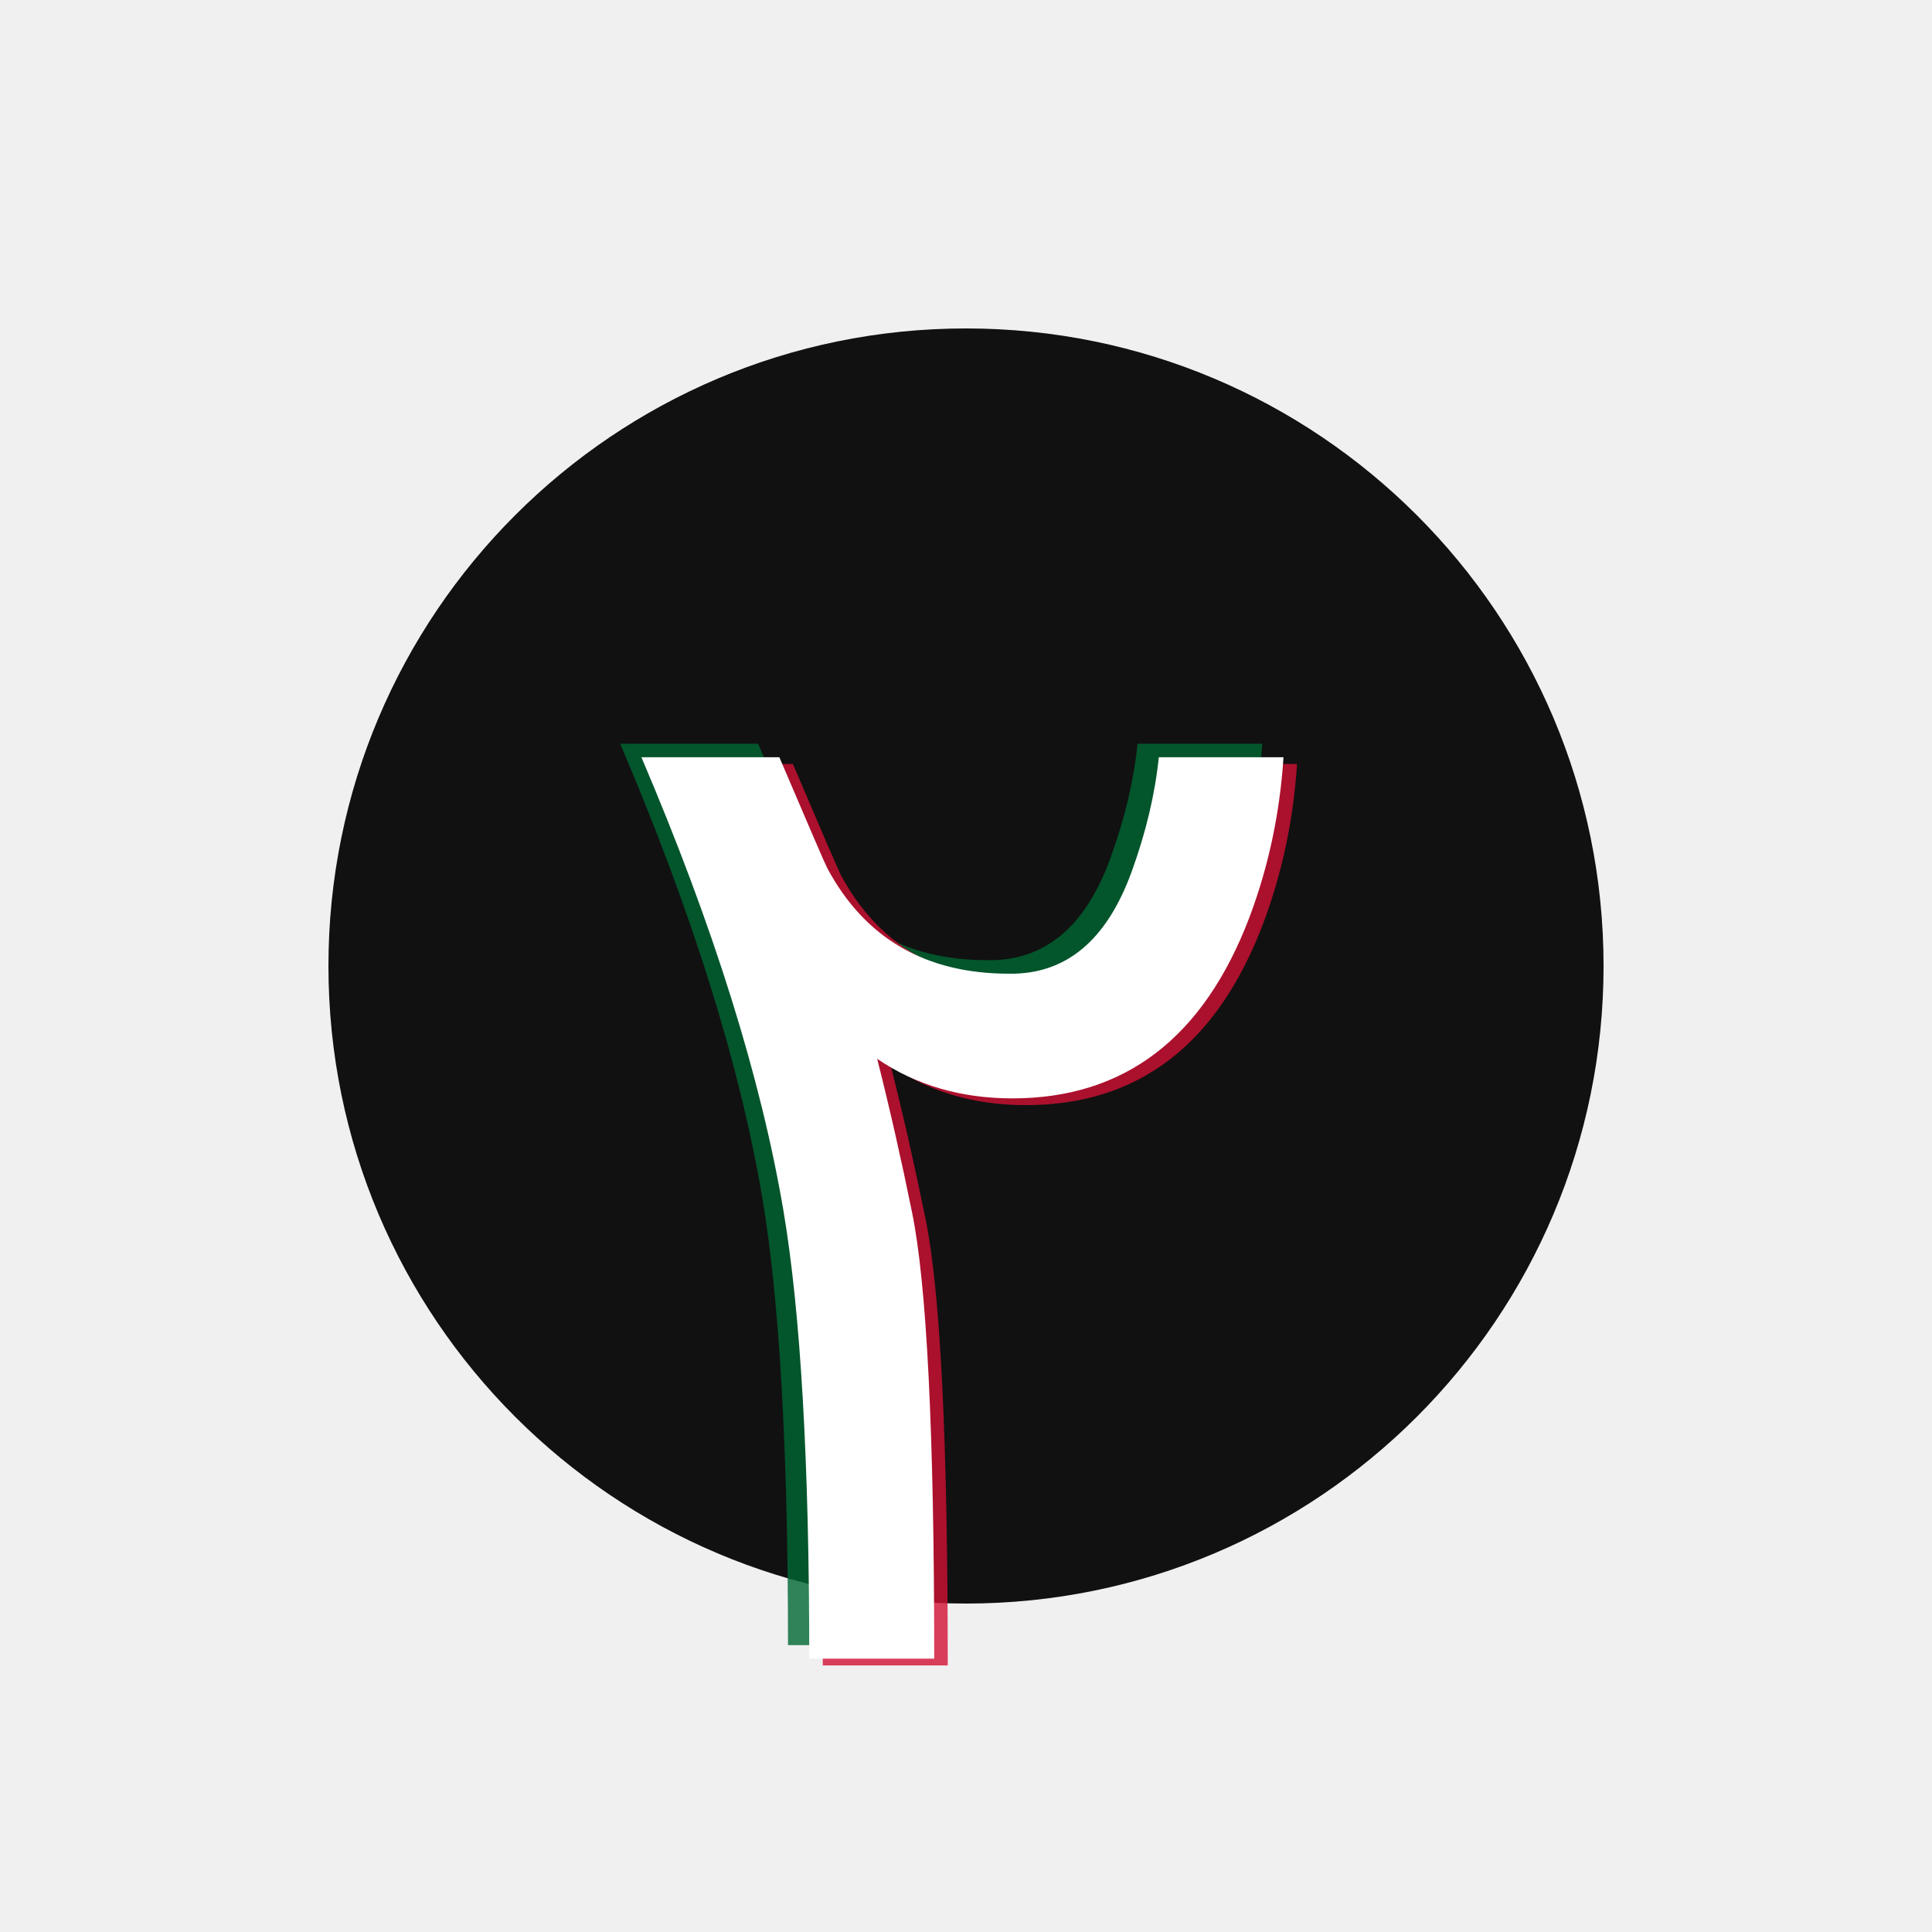
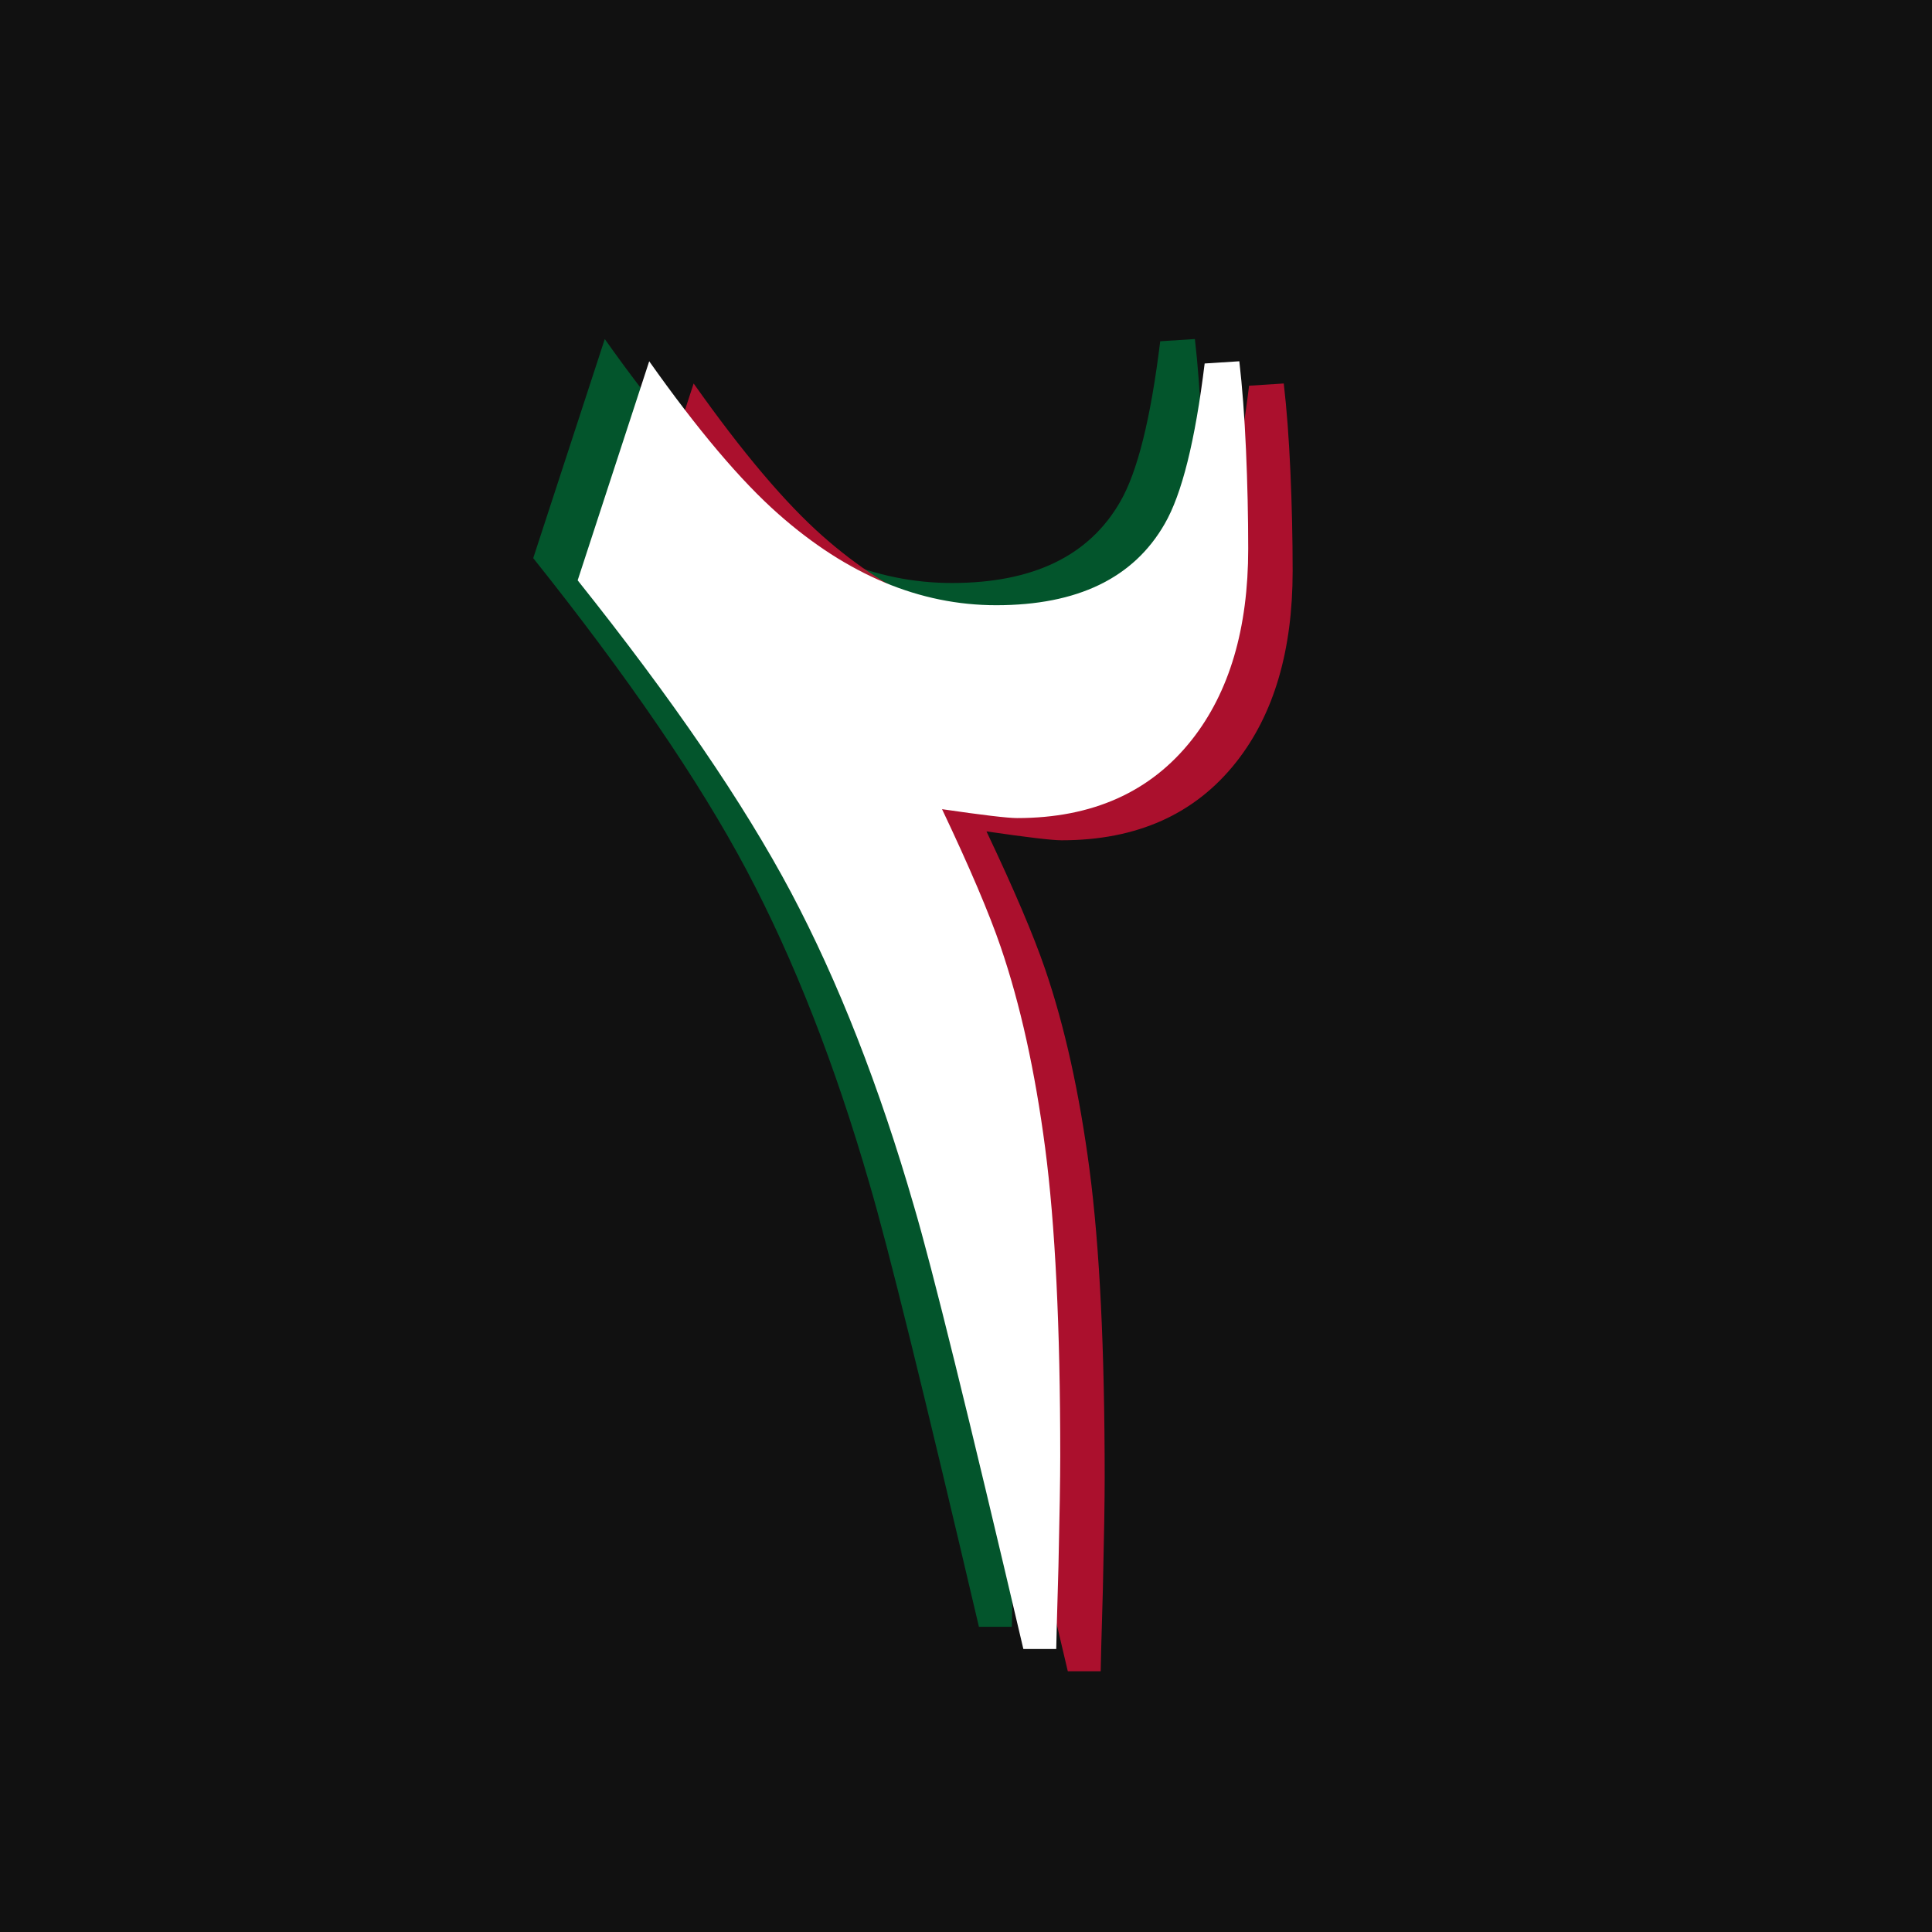
<svg xmlns="http://www.w3.org/2000/svg" viewBox="0 0 100 100">
-   <circle cx="50" cy="50" r="33" fill="#111" />
-   <text x="50" y="65" text-anchor="middle" font-size="73.5" fill="#006633" opacity="0.8" dominant-baseline="middle" transform="translate(-1.1, -0.7)" font-family="sans-serif">٢</text>
-   <text x="50" y="65" text-anchor="middle" font-size="73.5" fill="#D21034" opacity="0.8" dominant-baseline="middle" transform="translate(0.7, 0.35)" font-family="sans-serif">٢</text>
-   <text x="50" y="65" text-anchor="middle" font-size="73.5" fill="#FFF" dominant-baseline="middle" font-family="sans-serif">٢</text>
+   <rect x="0" y="0" width="100" height="100" fill="#111" />
+   <path fill="#006633" opacity="0.8" transform="scale(2.3) translate(12, -1.5)" d="M15.09 13.35Q15.09 16.04 13.82 17.65Q12.43 19.41 9.89 19.41Q9.57 19.41 8.20 19.21Q9.13 21.17 9.52 22.31Q10.18 24.24 10.52 26.83Q10.86 29.42 10.86 33.76Q10.86 34.52 10.82 36.24Q10.77 37.96 10.77 38.11L10.03 38.11Q8.18 30.22 7.57 28.15Q6.40 24.10 4.80 21.08Q3.20 18.07 0 14.06L1.61 9.13Q3.25 11.45 4.52 12.57Q6.84 14.62 9.42 14.62Q12.16 14.62 13.21 12.79Q13.79 11.79 14.11 9.18L14.89 9.13Q14.99 9.99 15.04 11.12Q15.09 12.26 15.09 13.35Z" />
+   <path fill="#D21034" opacity="0.8" transform="scale(2.3) translate(14, -0.5)" d="M15.09 13.35Q15.09 16.04 13.82 17.65Q12.43 19.41 9.89 19.41Q9.57 19.41 8.20 19.21Q9.13 21.17 9.52 22.31Q10.18 24.24 10.52 26.83Q10.86 29.42 10.86 33.76Q10.86 34.52 10.82 36.24Q10.77 37.96 10.77 38.11L10.03 38.11Q8.18 30.22 7.57 28.15Q6.40 24.10 4.80 21.08Q3.20 18.07 0 14.06L1.61 9.13Q3.25 11.45 4.52 12.57Q6.84 14.62 9.42 14.62Q12.16 14.62 13.21 12.79Q13.79 11.79 14.11 9.18L14.89 9.13Q14.99 9.99 15.04 11.12Q15.09 12.26 15.09 13.35Z" />
+   <path fill="#FFF" transform="scale(2.3) translate(13, -1)" d="M15.09 13.35Q15.09 16.04 13.82 17.65Q12.43 19.41 9.89 19.41Q9.57 19.41 8.20 19.21Q9.13 21.17 9.52 22.31Q10.18 24.24 10.52 26.83Q10.86 29.42 10.86 33.76Q10.86 34.52 10.82 36.24Q10.77 37.96 10.77 38.11L10.03 38.11Q8.18 30.22 7.57 28.15Q6.40 24.10 4.80 21.08Q3.20 18.07 0 14.06L1.61 9.13Q3.25 11.45 4.52 12.57Q6.84 14.62 9.42 14.62Q12.16 14.62 13.21 12.79Q13.79 11.79 14.11 9.18L14.89 9.13Q14.99 9.99 15.04 11.12Q15.09 12.26 15.09 13.35Z" />
</svg>
